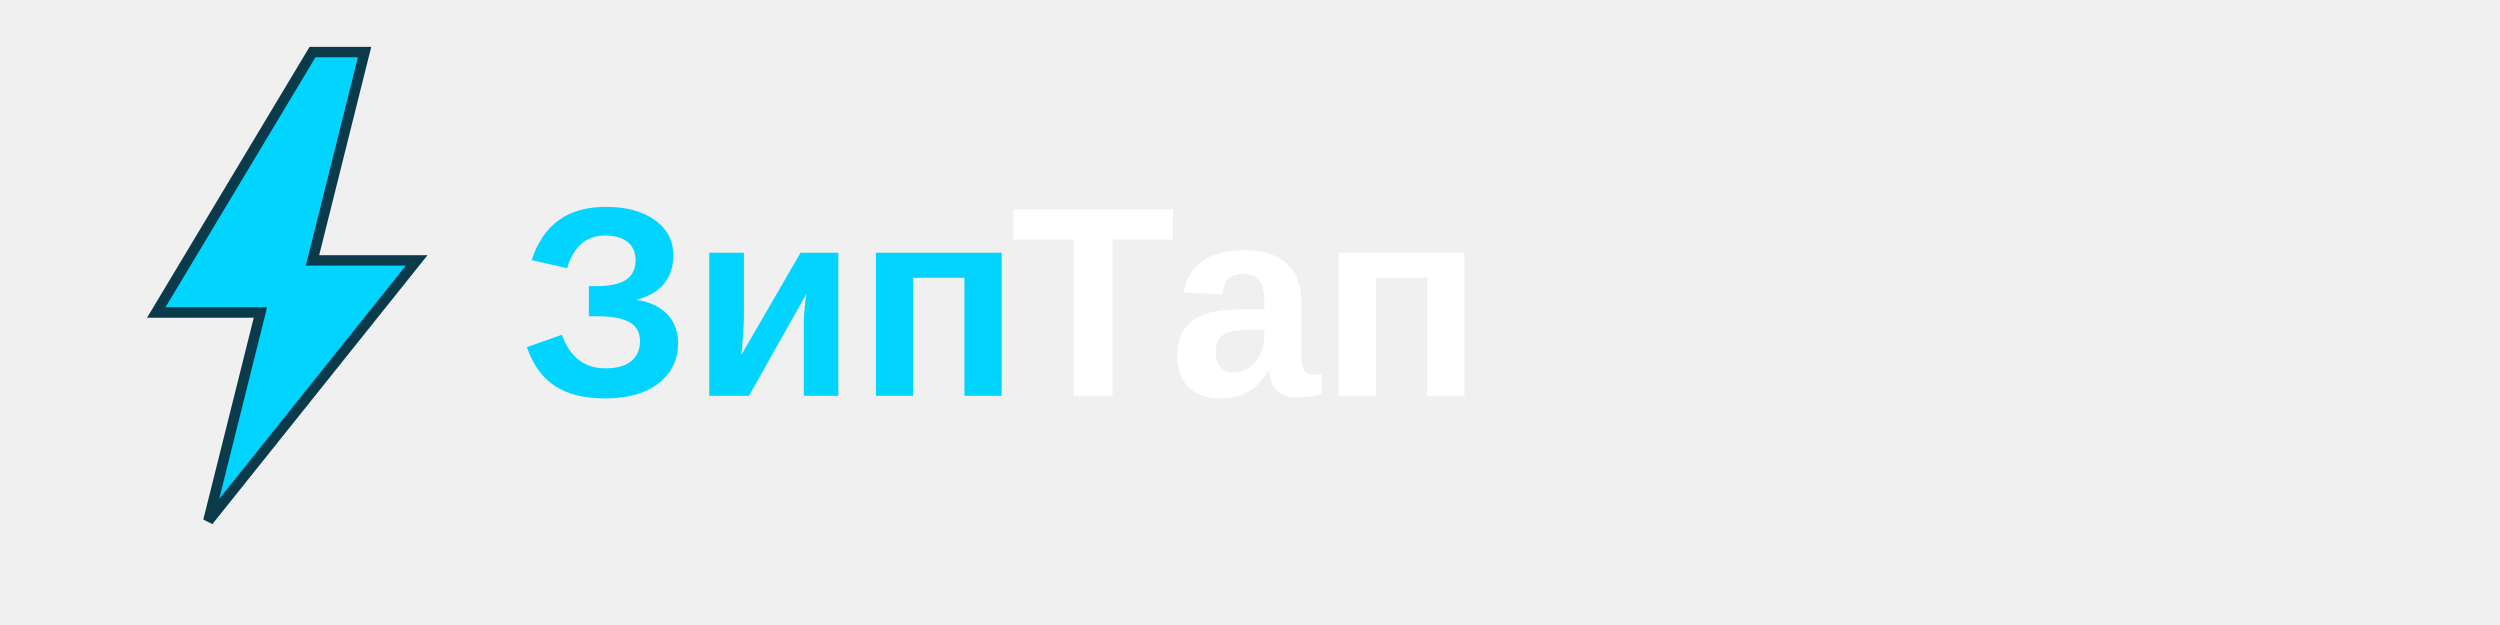
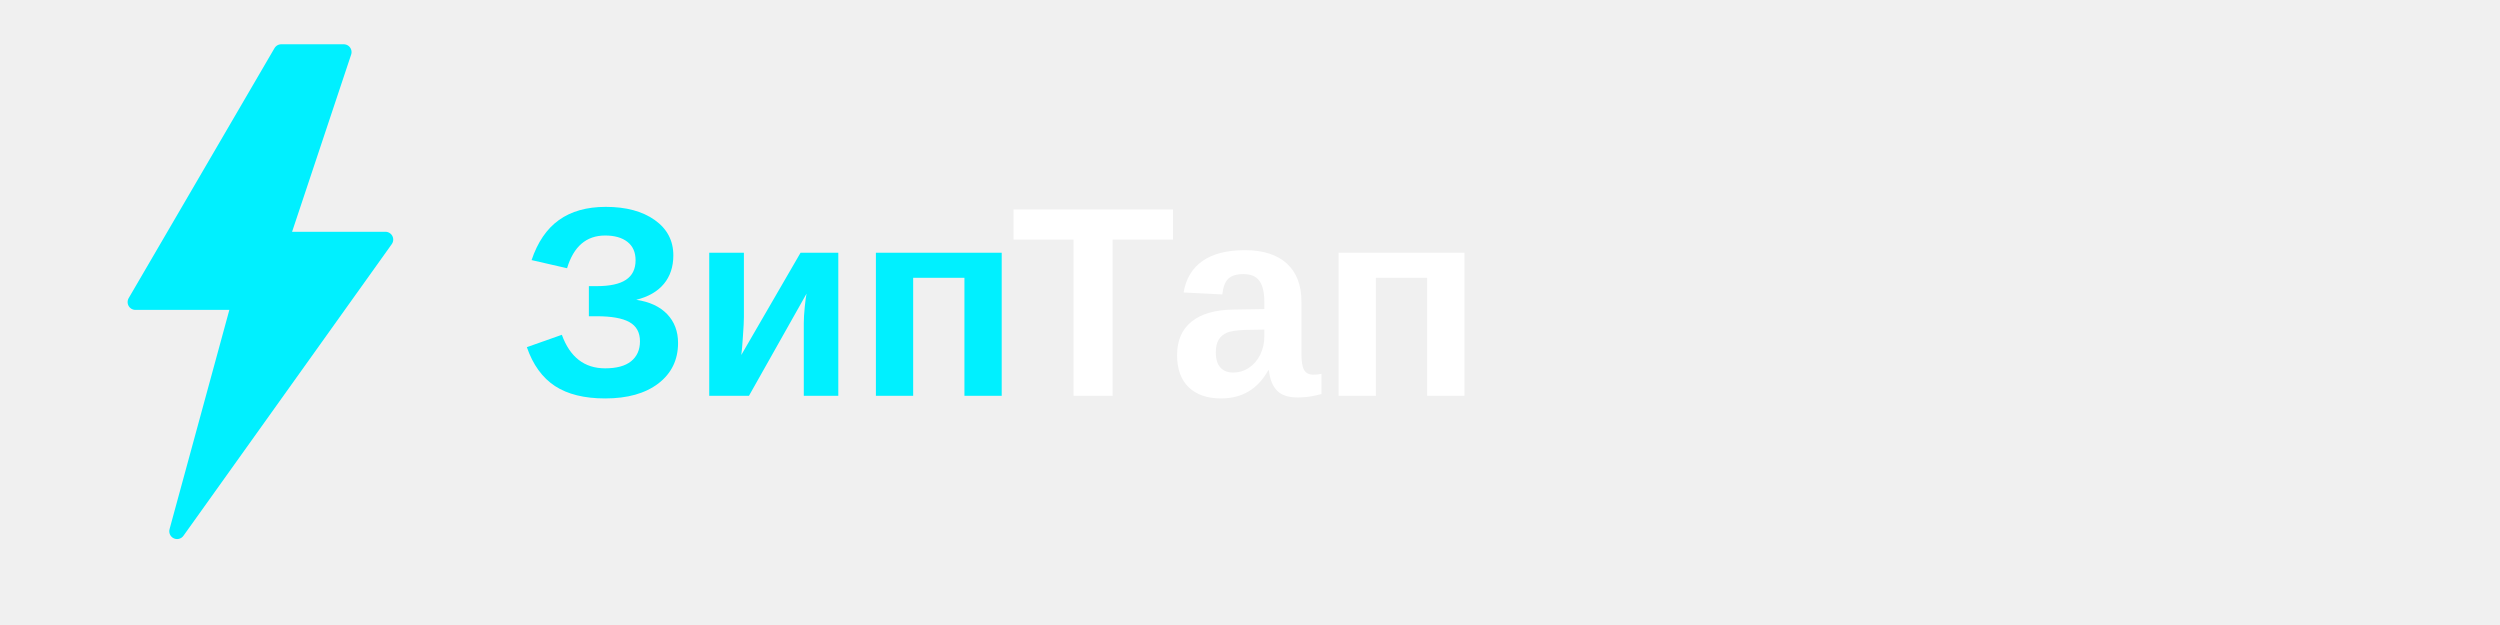
<svg xmlns="http://www.w3.org/2000/svg" viewBox="0 0 240 60" width="240" height="60">
  <g transform="translate(5, 5)">
-     <path d="M 25 0 L 10 25 L 20 25 L 15 45 L 35 20 L 25 20 L 30 0 Z" fill="#00D4FF" stroke="#0b3b4a" stroke-width="1" />
+     <path d="M 22 0 L 8 24 L 18 24 L 12 46 L 32 18 L 22 18 L 28 0 Z" fill="#00F0FF" stroke="#00F0FF" stroke-width="1.5" stroke-linejoin="round" />
  </g>
-   <text x="50" y="38" font-family="Arial, sans-serif" font-size="26" font-weight="bold" fill="#00D4FF">
+   <text x="50" y="38" font-family="Arial, sans-serif" font-size="26" font-weight="bold" fill="#00F0FF">
    Зип
  </text>
  <text x="97" y="38" font-family="Arial, sans-serif" font-size="26" font-weight="bold" fill="#ffffff">
    Тап
  </text>
</svg>
